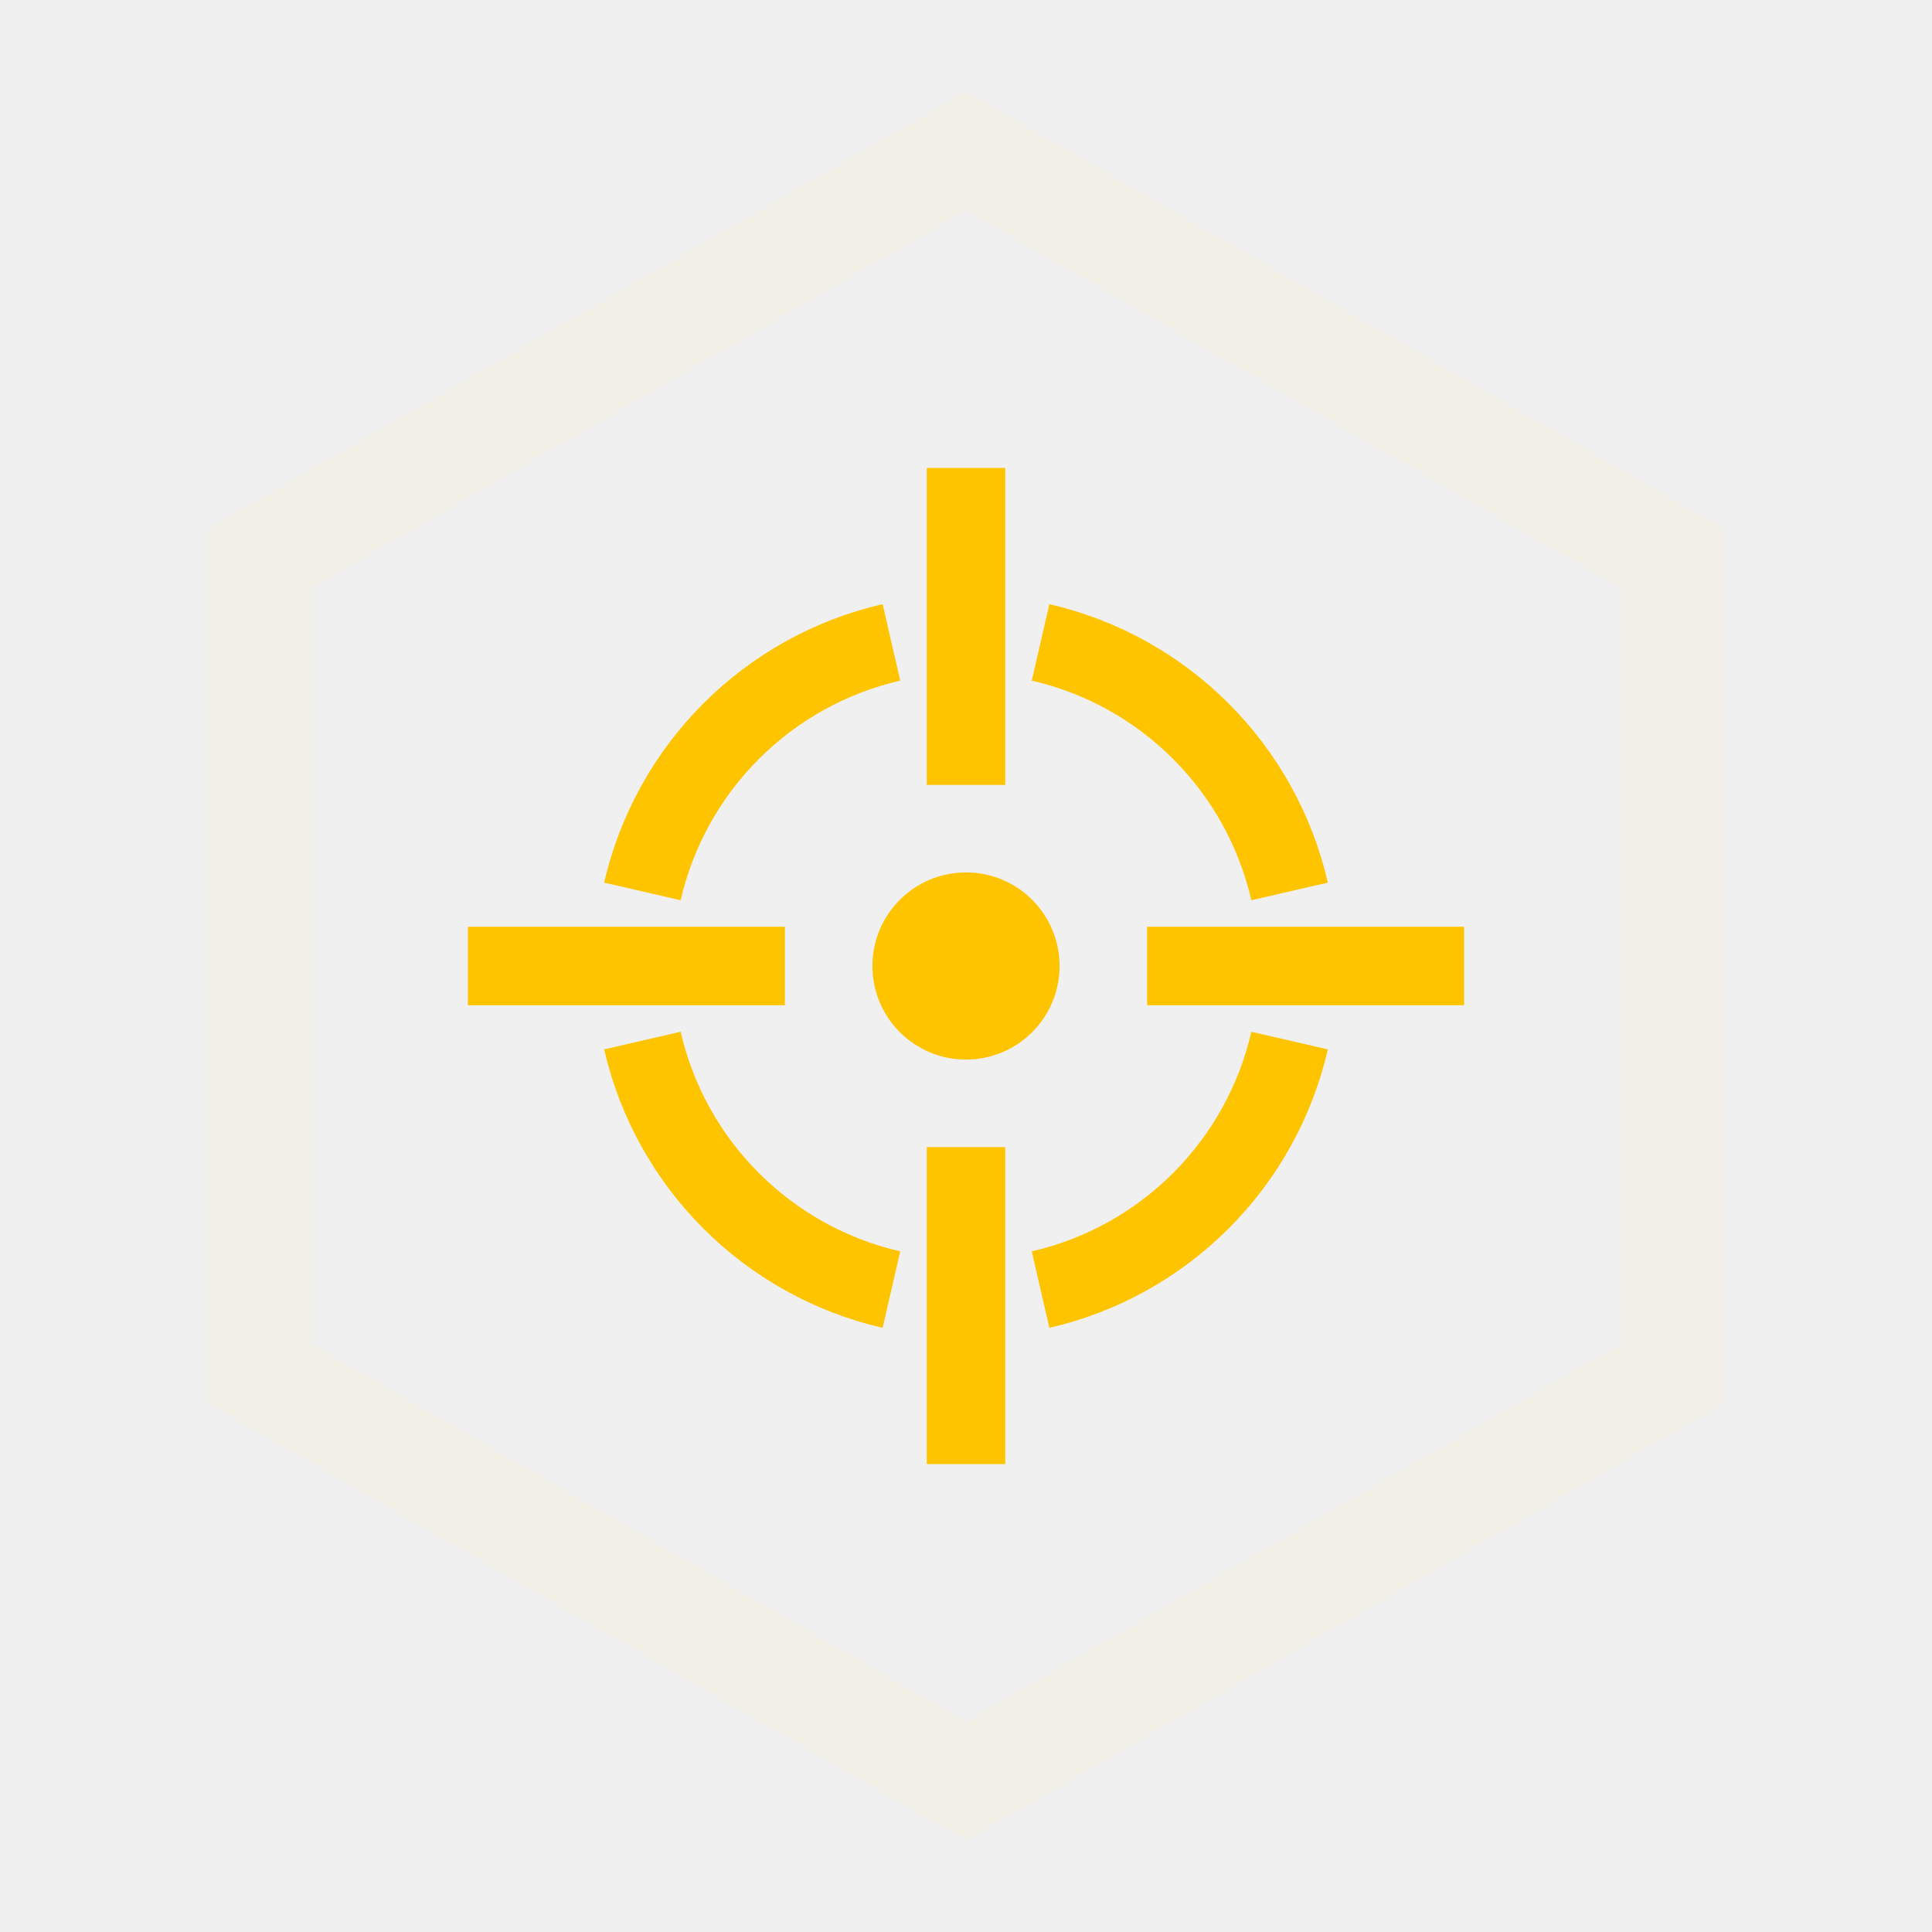
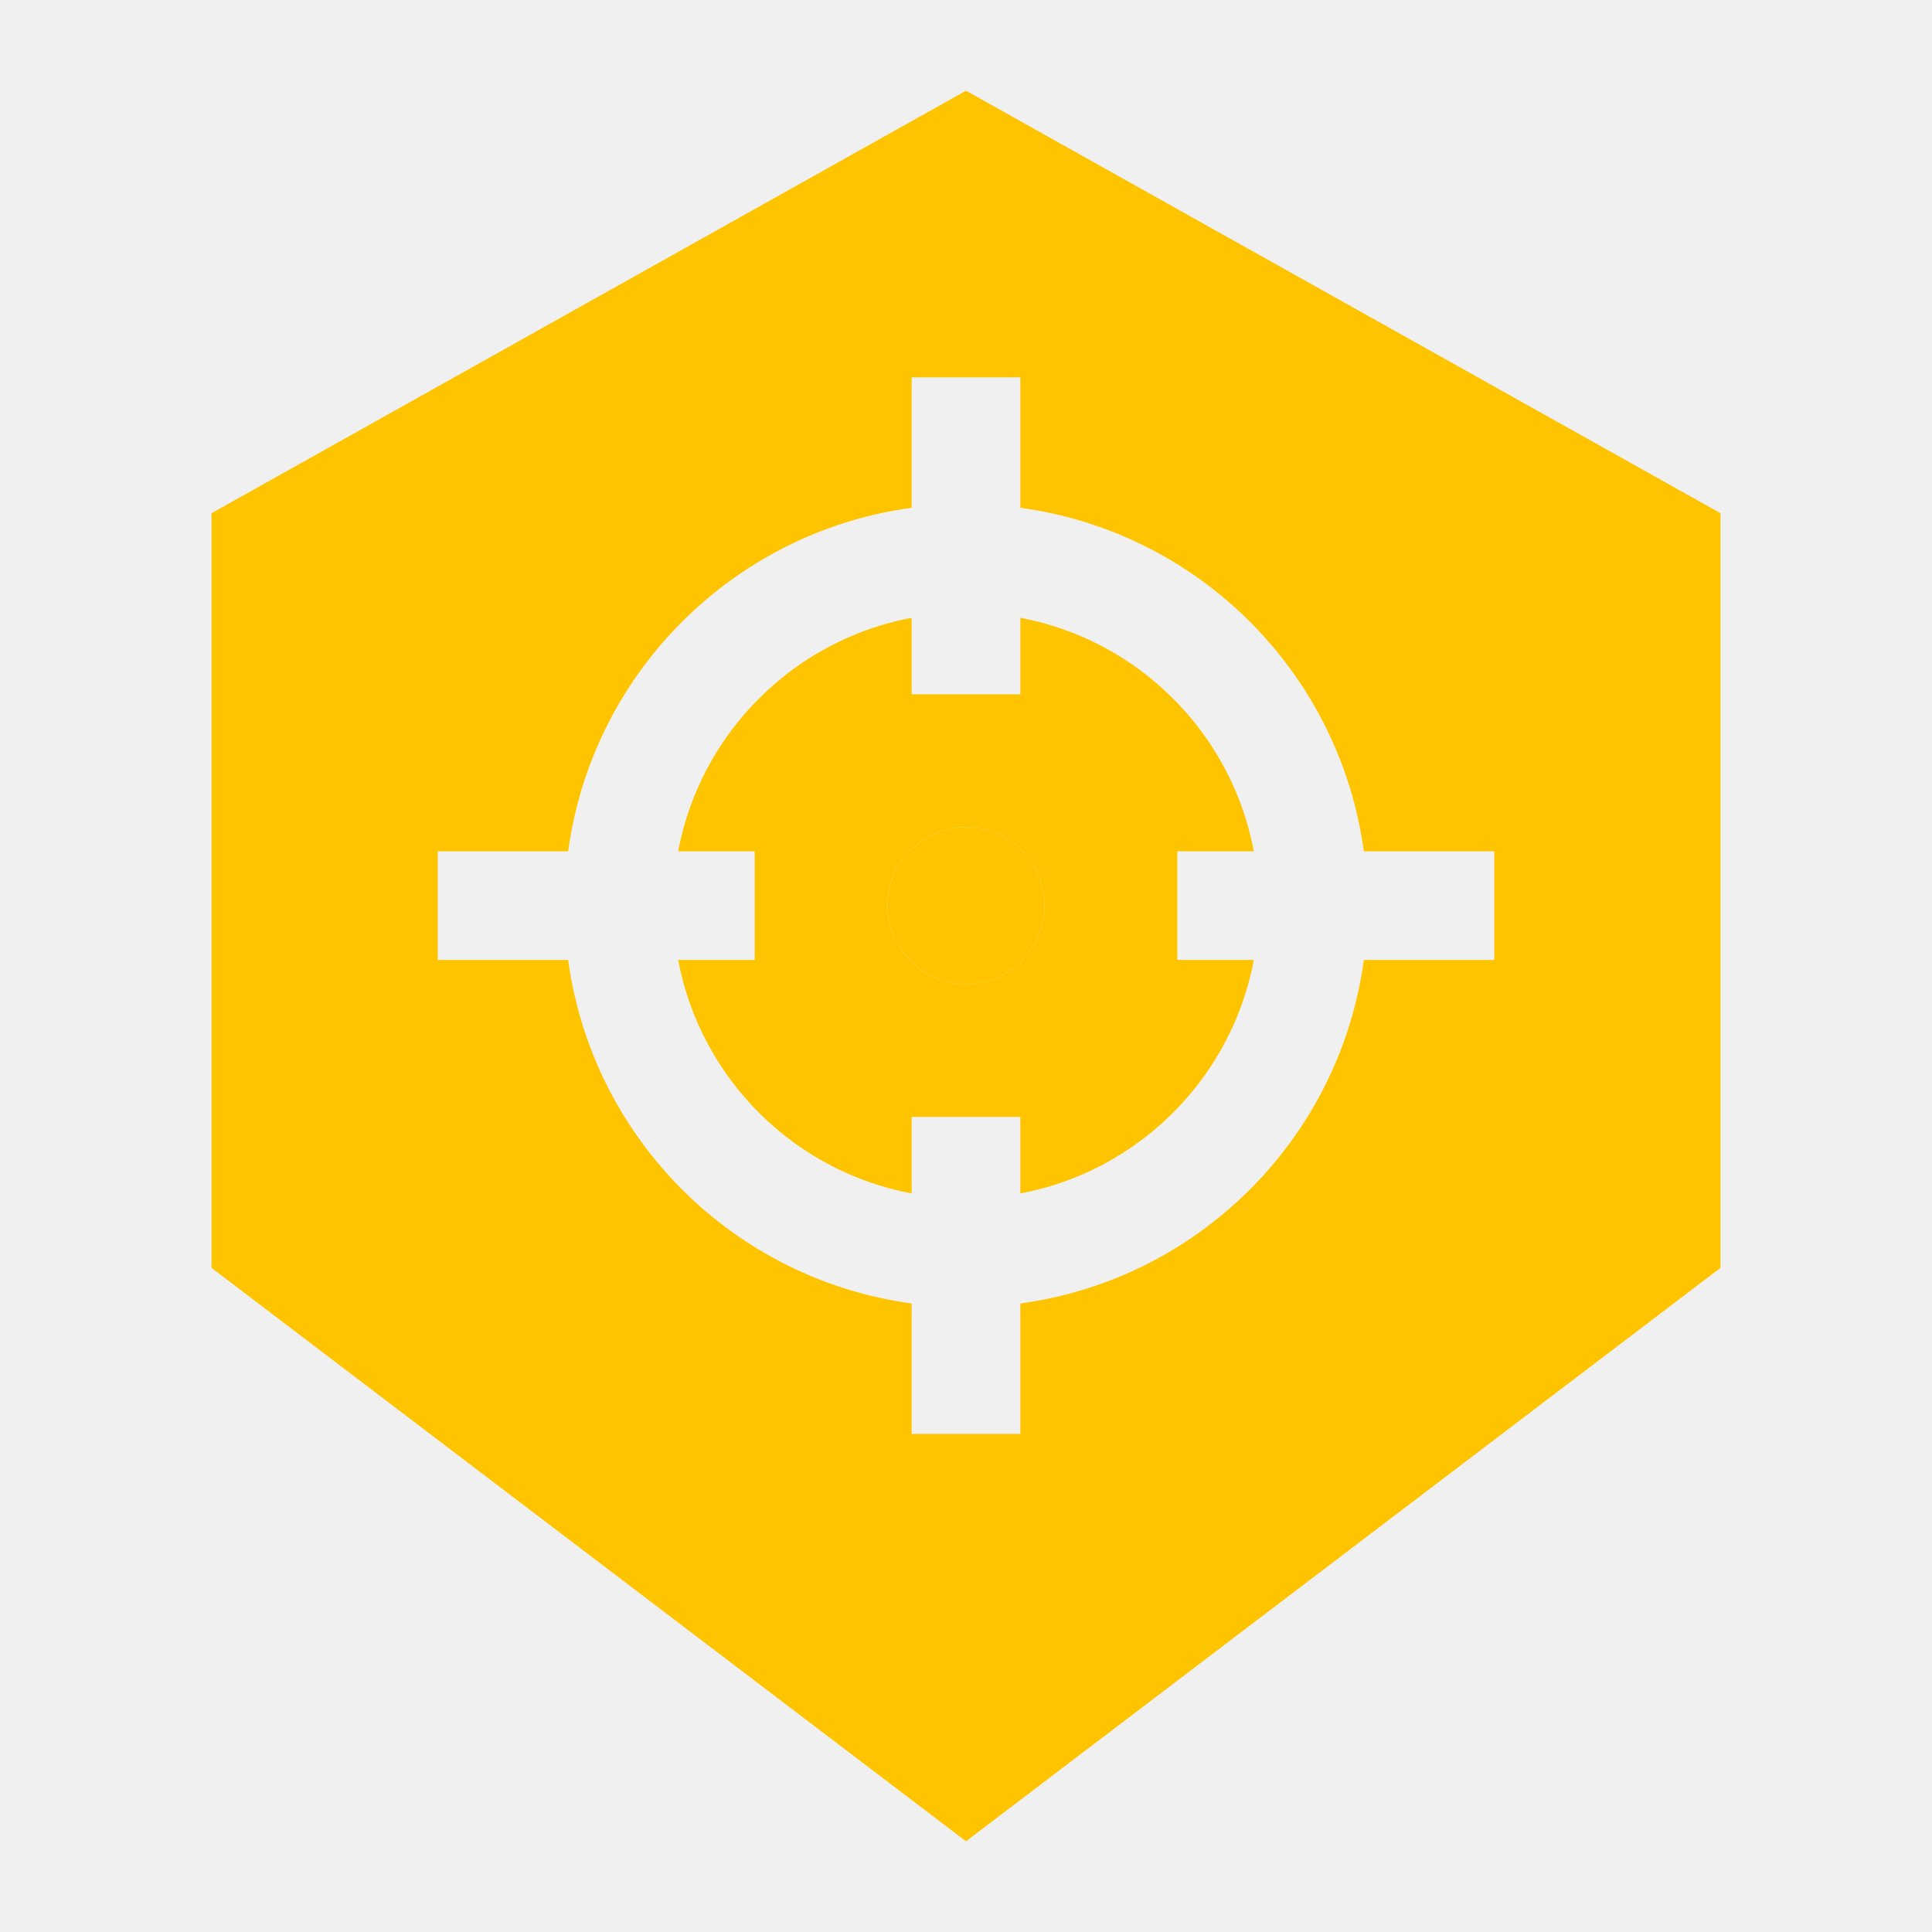
<svg xmlns="http://www.w3.org/2000/svg" viewBox="0 0 64 64" fill="none" role="img" aria-label="Claude of Duty">
-   <path d="M32 5 L55.4 18.5 L55.4 45.5 L32 59 L8.6 45.5 L8.6 18.5 Z" stroke="#F2EFE6" stroke-width="3.4" stroke-linejoin="miter" />
-   <g stroke="#FFC400" stroke-width="2.6" stroke-linecap="butt">
-     <path d="M42.72 29.53 A 11 11 0 0 0 34.47 21.28" />
-     <path d="M29.53 21.28 A 11 11 0 0 0 21.28 29.53" />
-     <path d="M21.28 34.47 A 11 11 0 0 0 29.53 42.72" />
-     <path d="M34.47 42.72 A 11 11 0 0 0 42.72 34.47" />
-     <path d="M32 15.5 V26" />
-     <path d="M48.5 32 H38" />
-     <path d="M32 48.5 V38" />
-     <path d="M15.5 32 H26" />
-   </g>
-   <circle cx="32" cy="32" r="3.1" fill="#FFC400" />
+   <mask id="cut">
+     <path d="M32 3 L57 17 L57 42 L32 61 L7 42 L7 17 Z" fill="#fff" />
+     <circle cx="32" cy="30" r="11.5" fill="none" stroke="#000" stroke-width="3.6" />
+     <g stroke="#000" stroke-width="3.6" stroke-linecap="butt">
+       <path d="M32 12.5 V23" />
+       <path d="M49.5 30 H39" />
+       <path d="M32 47.5 V37" />
+       <path d="M14.5 30 H25" />
+     </g>
+     <circle cx="32" cy="30" r="2.6" fill="#000" />
+   </mask>
+   <path d="M32 3 L57 17 L57 42 L32 61 L7 42 L7 17 Z" fill="#FFC400" mask="url(#cut)" />
+   <circle cx="32" cy="30" r="2.6" fill="#FFC400" />
</svg>
